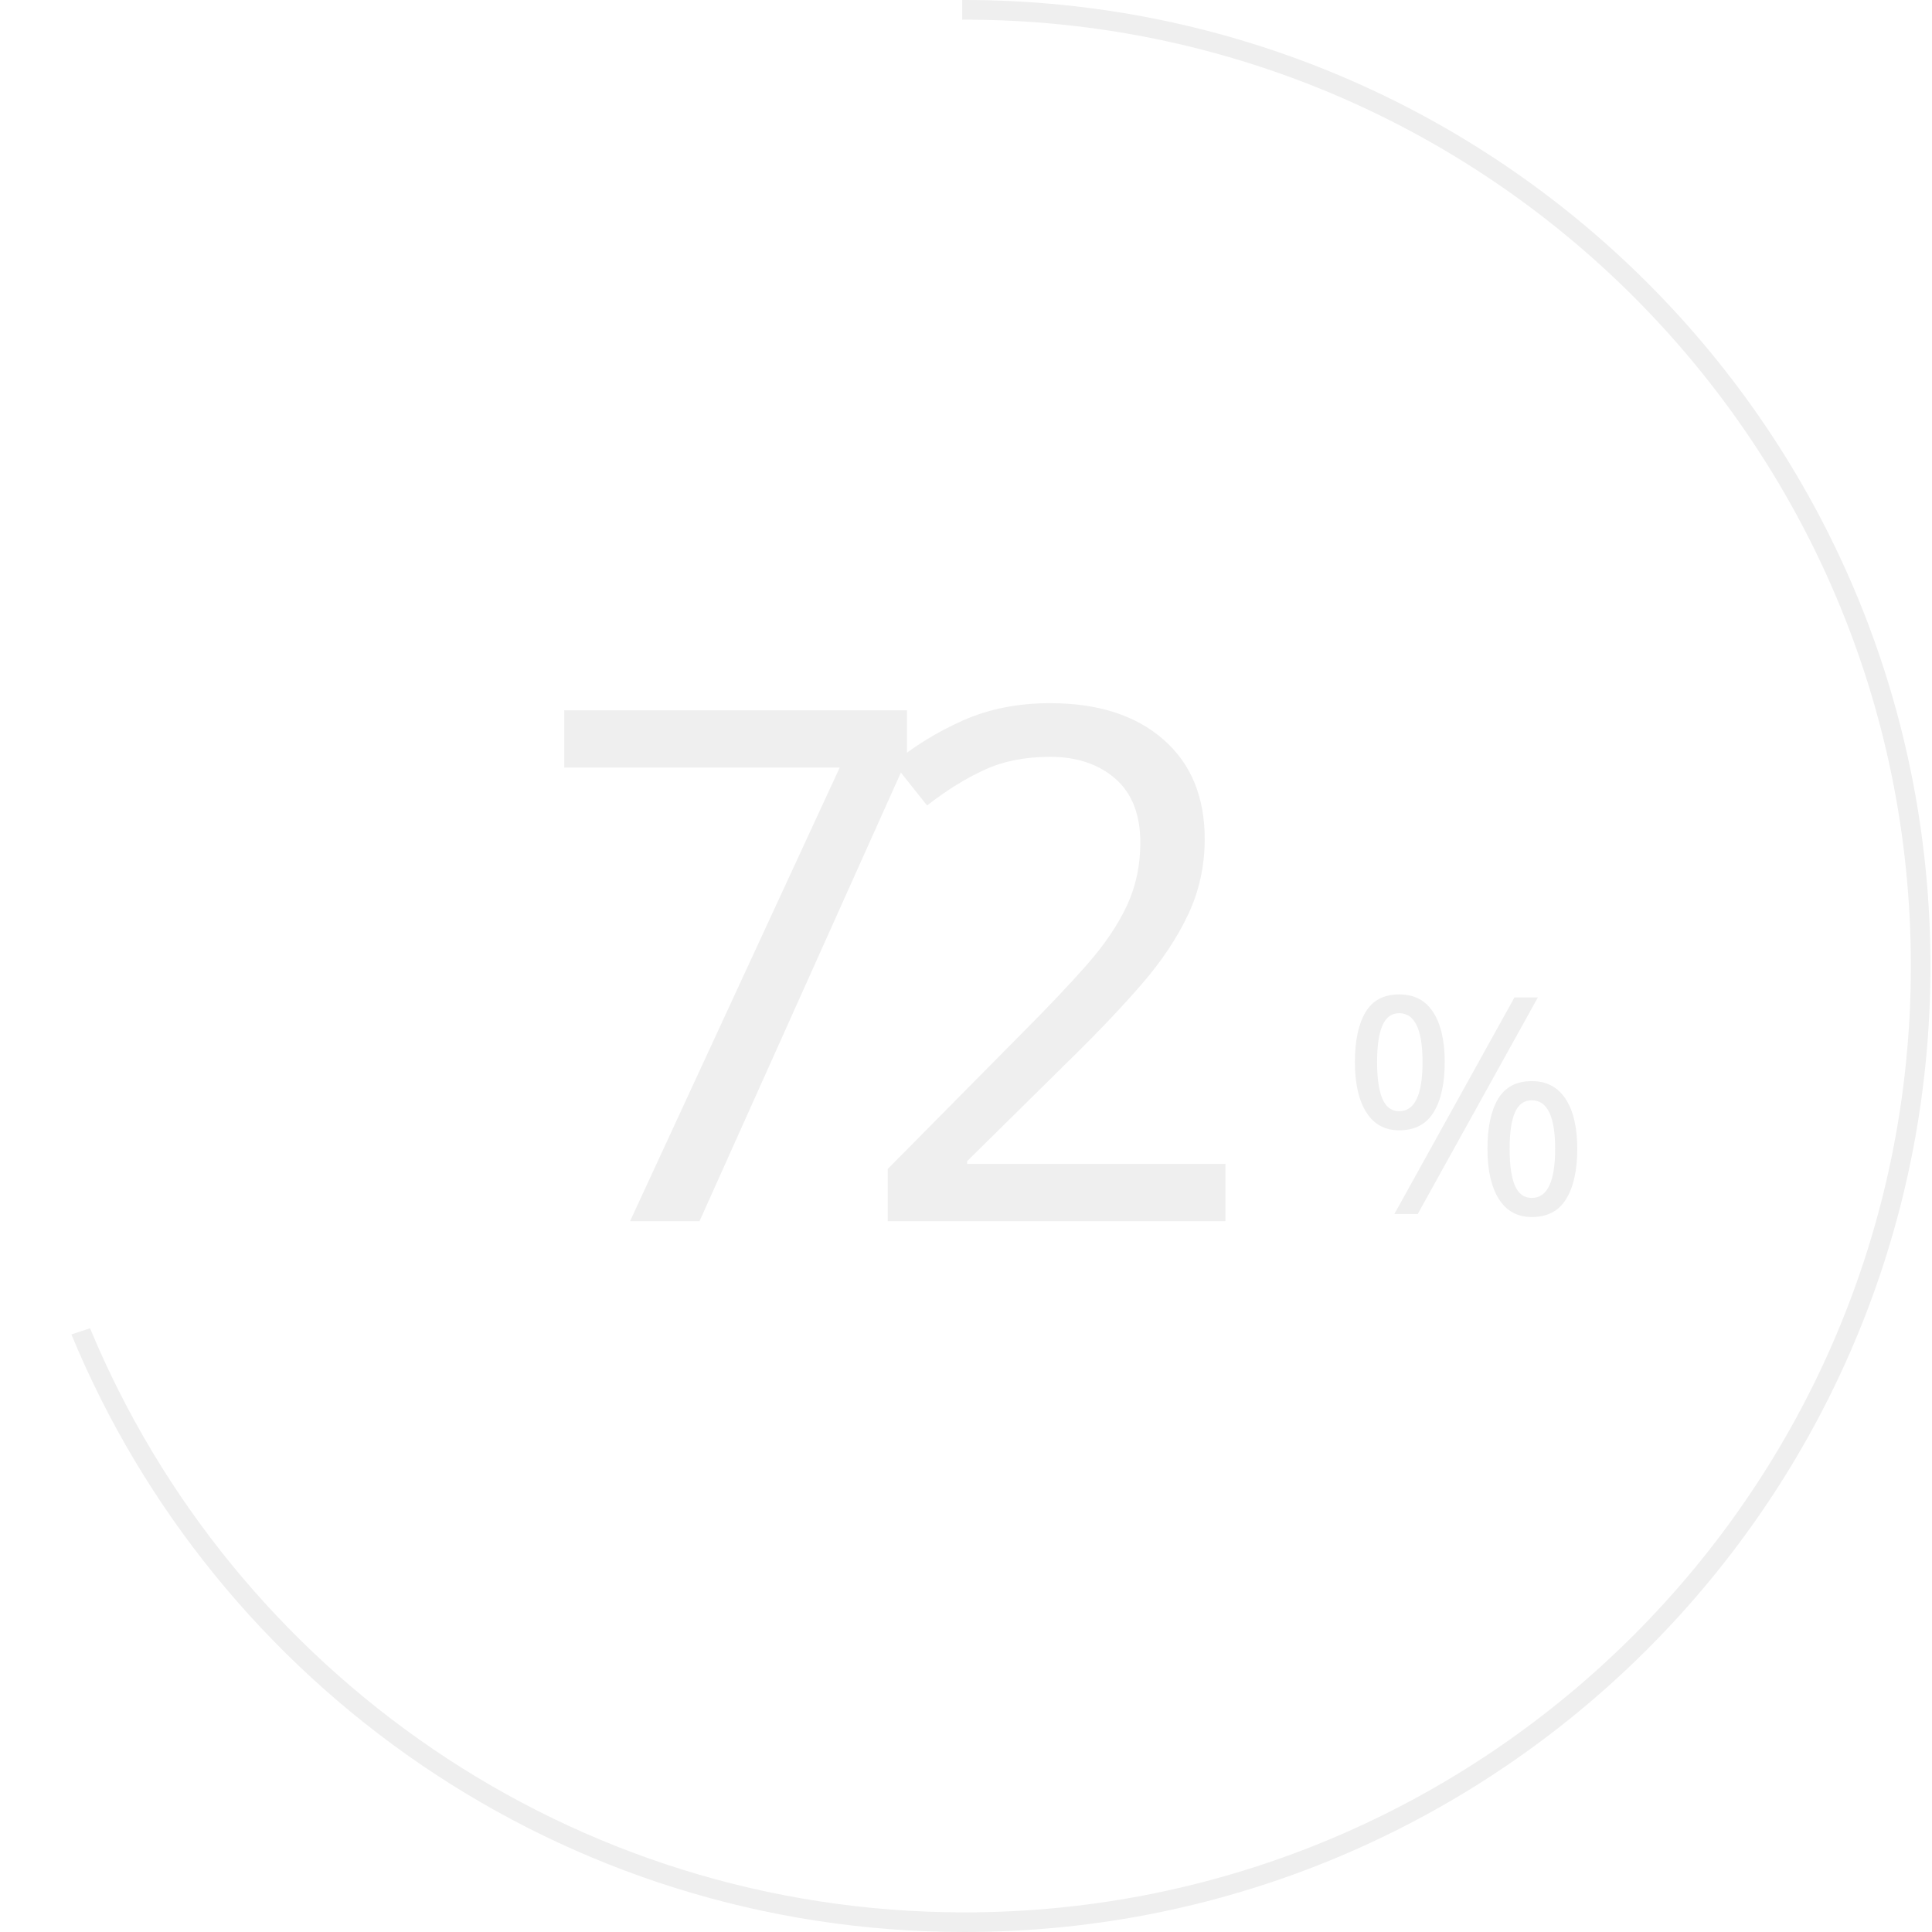
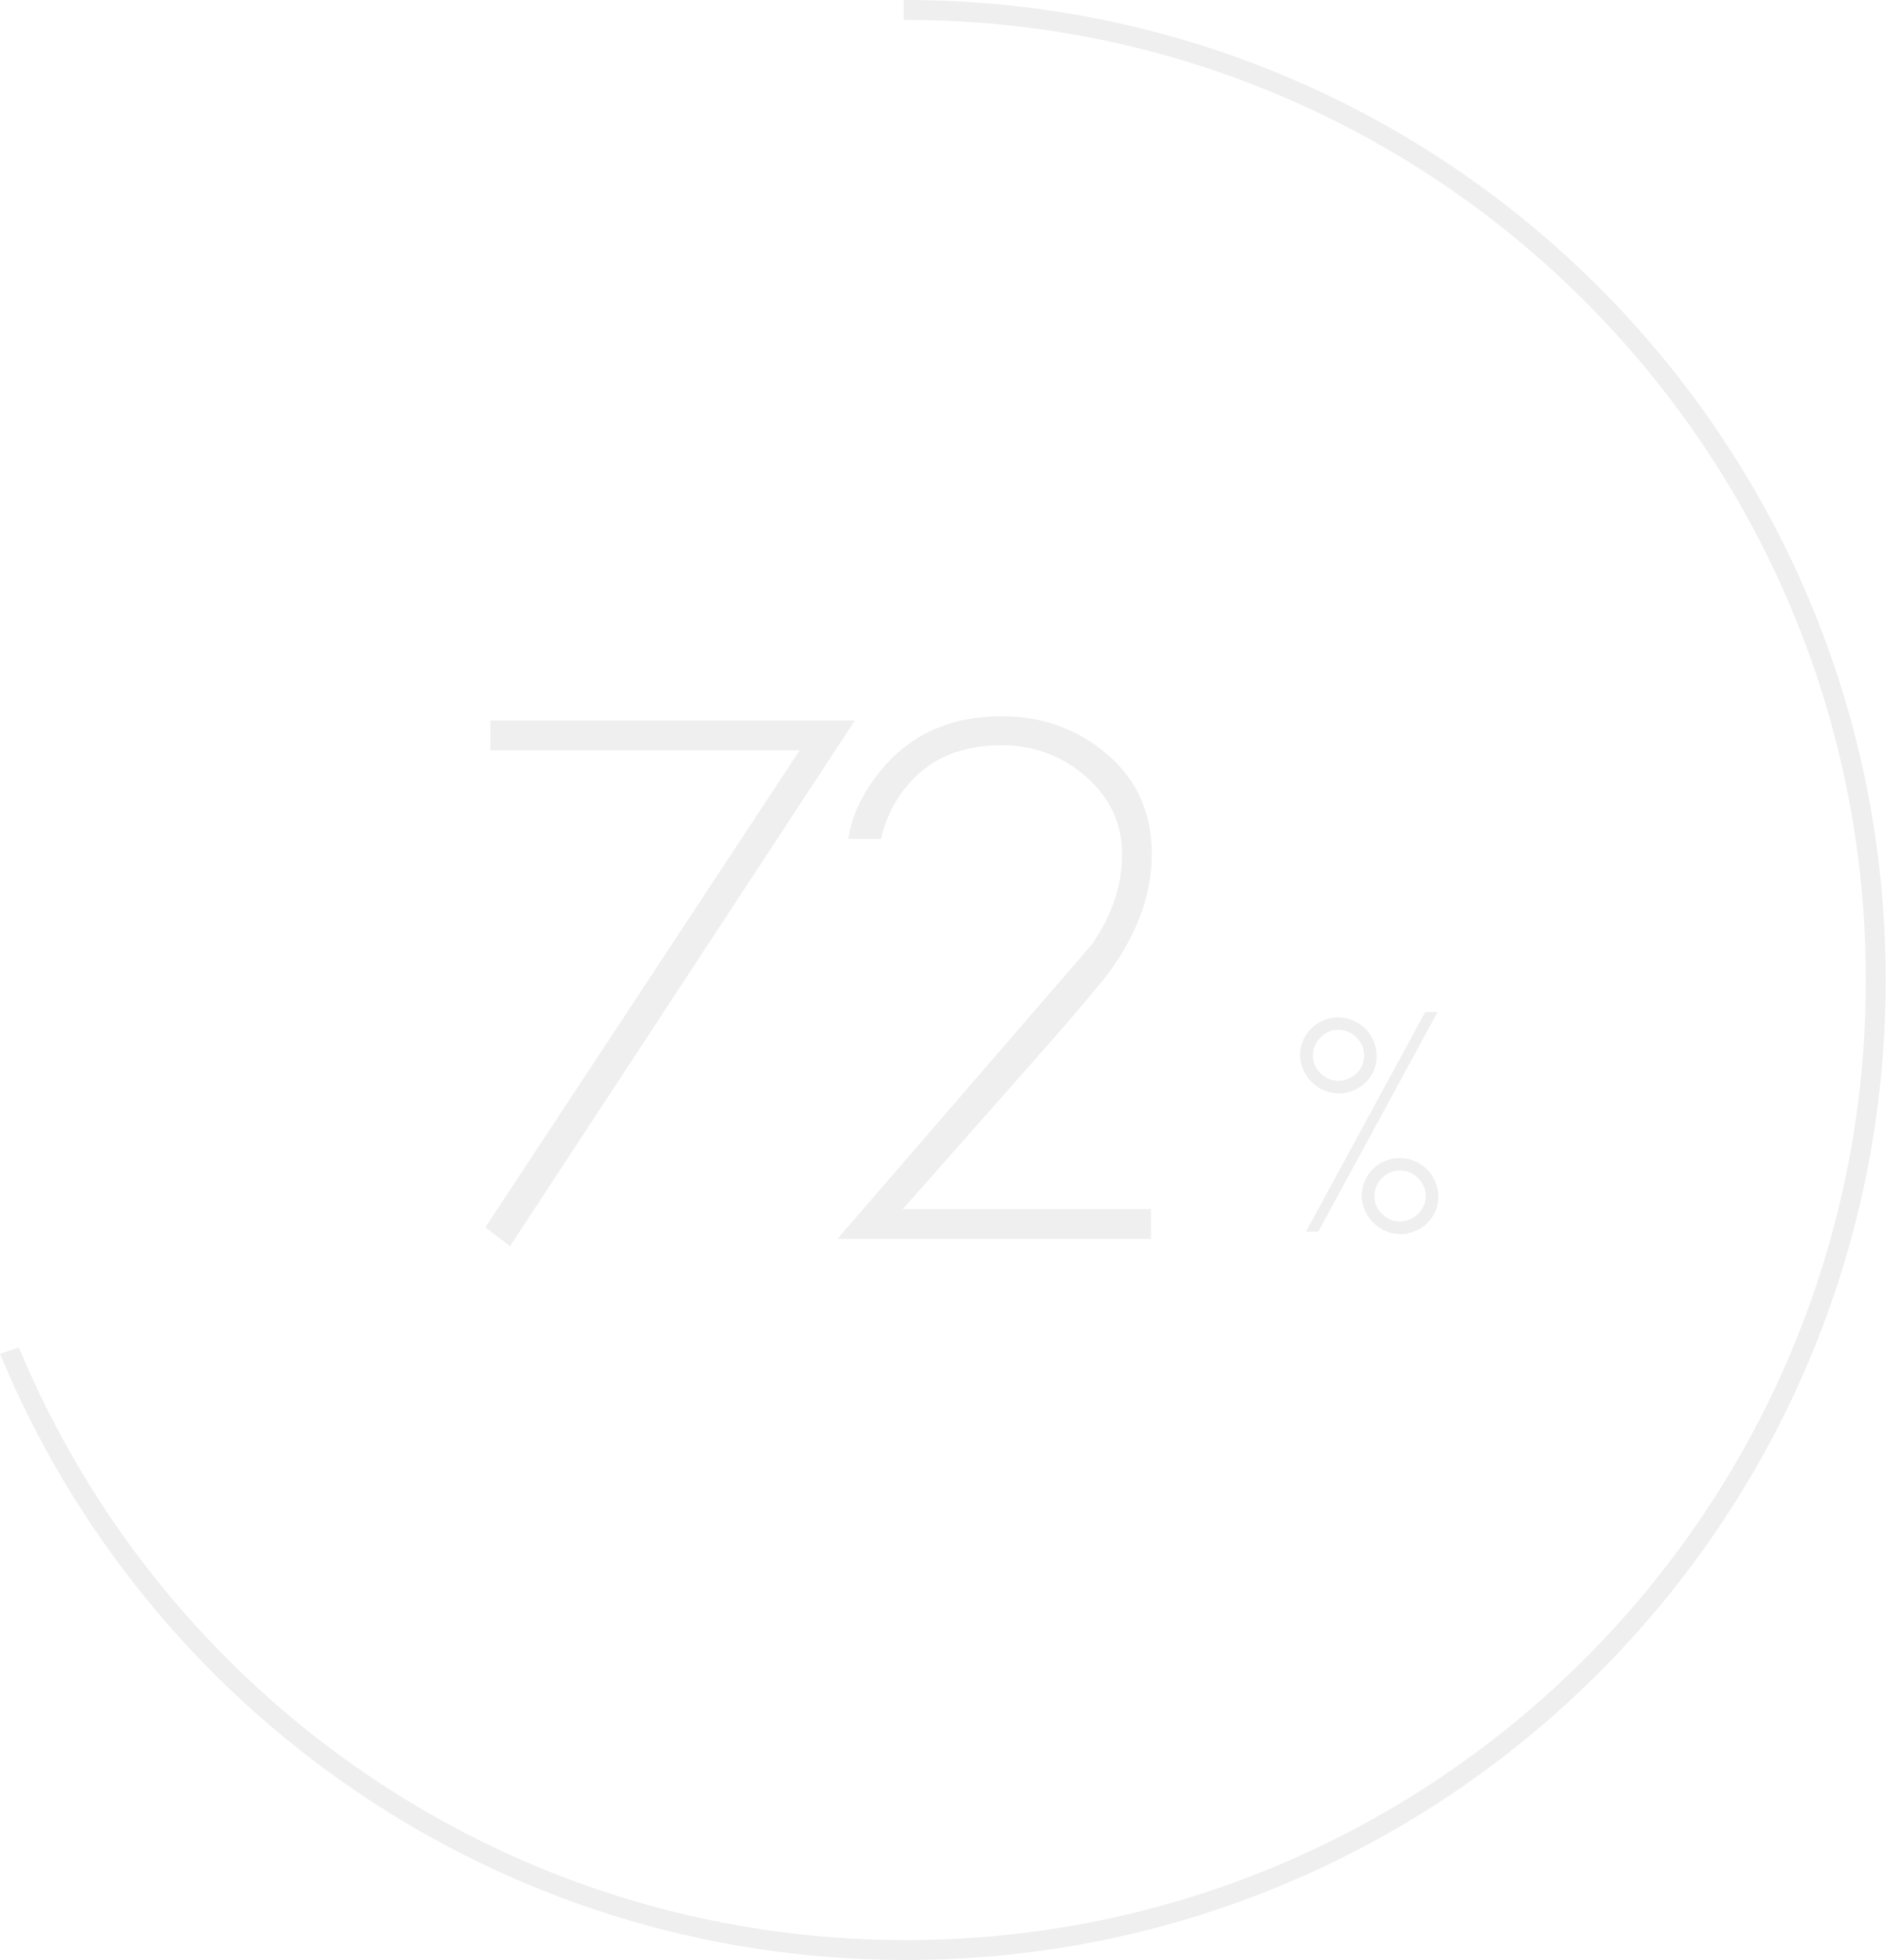
- <svg xmlns="http://www.w3.org/2000/svg" id="Ebene_1" data-name="Ebene 1" viewBox="0 0 512 512">
+ <svg xmlns="http://www.w3.org/2000/svg" id="Ebene_1" data-name="Ebene 1" viewBox="0 0 492.67 512">
  <defs>
-     <style>.cls-1{font-size:189.63px;letter-spacing:-0.1em;}.cls-1,.cls-3,.cls-4{fill:#efefef;}.cls-1,.cls-3{font-family:GeosansLight;}.cls-2{letter-spacing:0em;}.cls-3{font-size:80.39px;}</style>
+     <style>.cls-1{fill:#efefef;}</style>
  </defs>
-   <text class="cls-1" transform="translate(141.19 323.63)">7<tspan class="cls-2" x="84.96" y="0">2</tspan>
-   </text>
-   <text class="cls-3" transform="translate(355.13 321.73)">%</text>
-   <path class="cls-4" d="M255.59,0,255,0V5.21l.63,0C394.11,5.19,506.4,117.48,506.4,256S394.11,506.8,255.59,506.8c-104.5,0-194-63.93-231.73-154.8l-4.94,1.64C57.31,446.58,148.79,512,255.59,512c141.39,0,256-114.62,256-256S397,0,255.59,0Z" />
+   <path class="cls-1" d="M152.18,325.53l-6.44-4.93L227.85,196H147.06v-7.77h95.2Z" transform="translate(-18.92)" />
+   <path class="cls-1" d="M307.49,255.56c-1.14,1.39-2.84,3.44-5.12,6.16s-5.18,6.1-8.72,10.14l-38.87,44h64.85v7.77H237.71l66.37-76.8q8-11.37,8-23.7,0-12-9.48-20.29a32.69,32.69,0,0,0-22-8.16q-15.36,0-24.09,9.87a32.64,32.64,0,0,0-7.39,14.6h-8.54q1.33-9.85,9.86-19.53,11.39-12.52,30.16-12.52,16.11,0,27.68,10.05,11.56,9.85,11.57,26Q319.82,239.63,307.49,255.56Z" transform="translate(-18.92)" />
+   <path class="cls-1" d="M375.71,282.74a10.06,10.06,0,0,1-7.15,2.9,10.34,10.34,0,0,1-10-9.89,10,10,0,0,1,2.9-7.07,10.05,10.05,0,0,1,17.12,7.07A9.19,9.19,0,0,1,375.71,282.74Zm-12.38,39h-3.21l31.19-57.4h3.22Zm10-50.72a6.48,6.48,0,0,0-4.74-2,6.21,6.21,0,0,0-4.66,2,6.48,6.48,0,0,0-2,4.74,6.12,6.12,0,0,0,2,4.58,6.39,6.39,0,0,0,4.66,2,7.37,7.37,0,0,0,4.74-1.93,6.39,6.39,0,0,0,2-4.66A6.48,6.48,0,0,0,373.3,271Zm18.49,48.47a10.06,10.06,0,0,1-7.15,2.9,10.32,10.32,0,0,1-10-9.89,10,10,0,0,1,2.89-7.08,10.06,10.06,0,0,1,17.13,7.08A9.19,9.19,0,0,1,391.79,319.48Zm-2.41-11.73a6.48,6.48,0,0,0-4.74-2,6.21,6.21,0,0,0-4.66,2,6.45,6.45,0,0,0-2,4.74,6.1,6.1,0,0,0,2,4.58,6.37,6.37,0,0,0,4.66,2,6.69,6.69,0,0,0,4.66-1.93,6.41,6.41,0,0,0,.08-9.4Z" transform="translate(-18.92)" />
+   <path class="cls-1" d="M255.59,0,255,0V5.21l.63,0C394.11,5.19,506.4,117.48,506.4,256S394.11,506.8,255.59,506.8c-104.5,0-194-63.93-231.73-154.8l-4.94,1.64C57.31,446.58,148.79,512,255.59,512c141.39,0,256-114.62,256-256S397,0,255.59,0Z" transform="translate(-18.92)" />
</svg>
